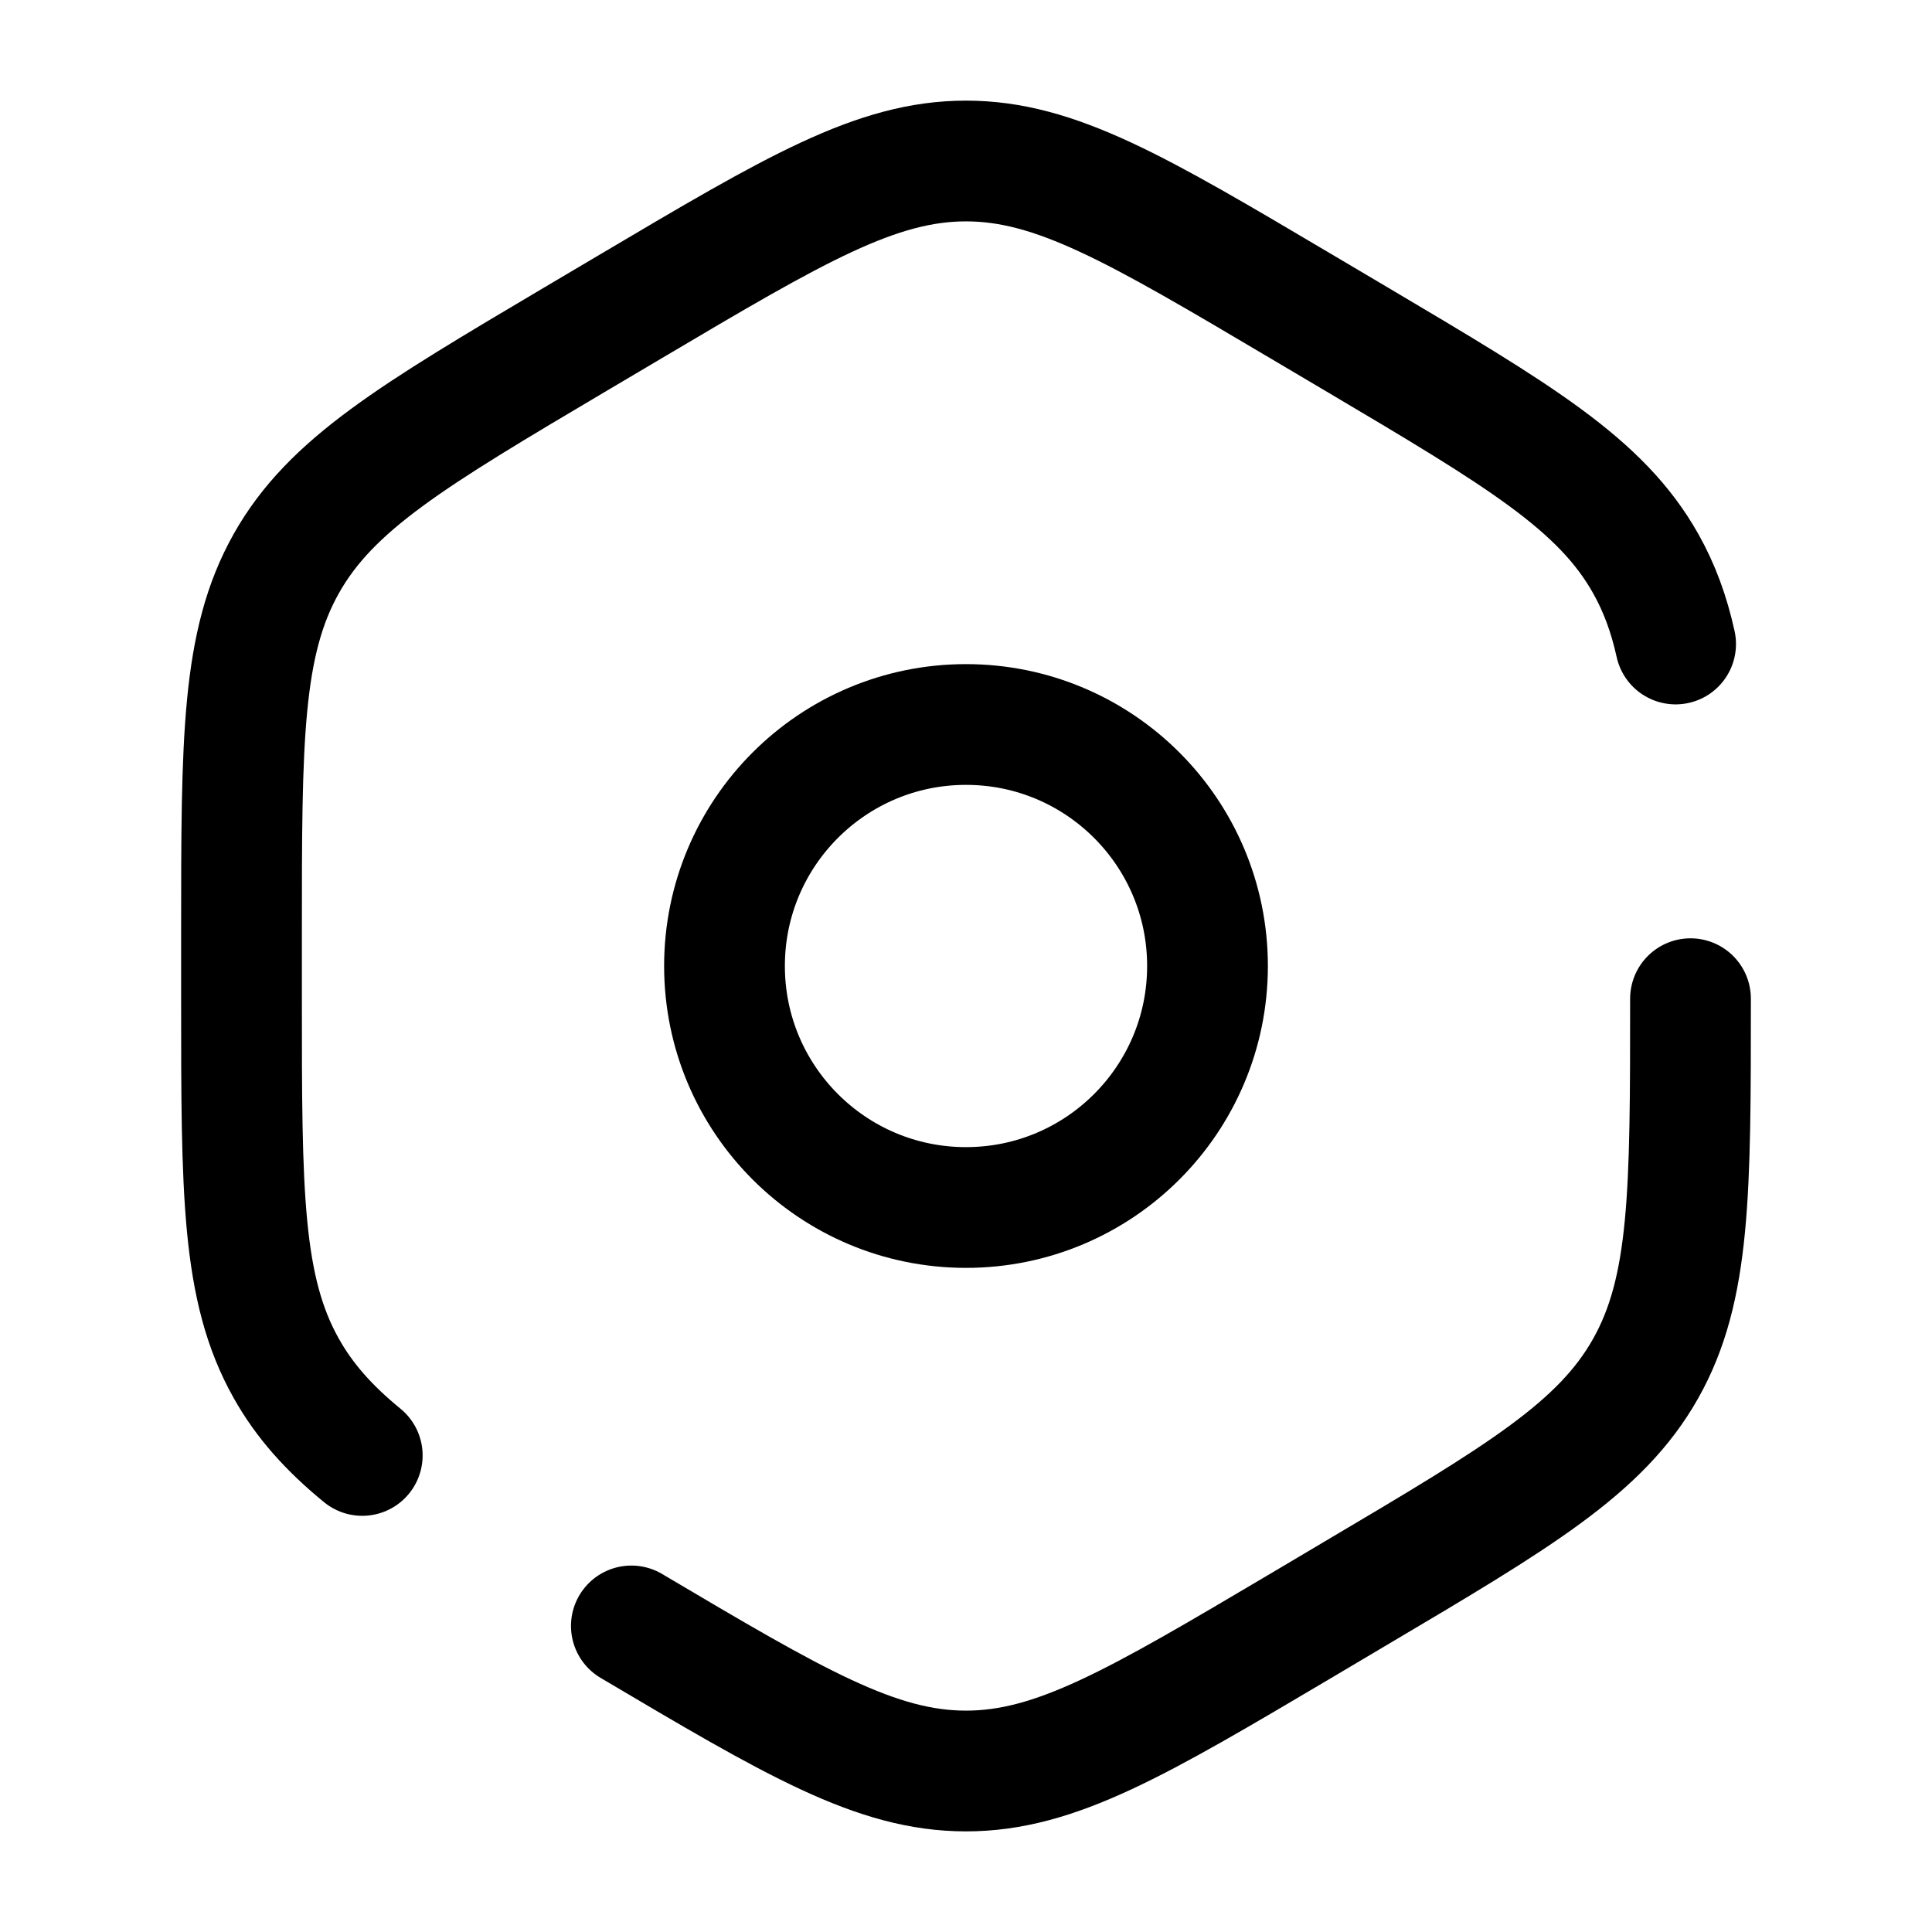
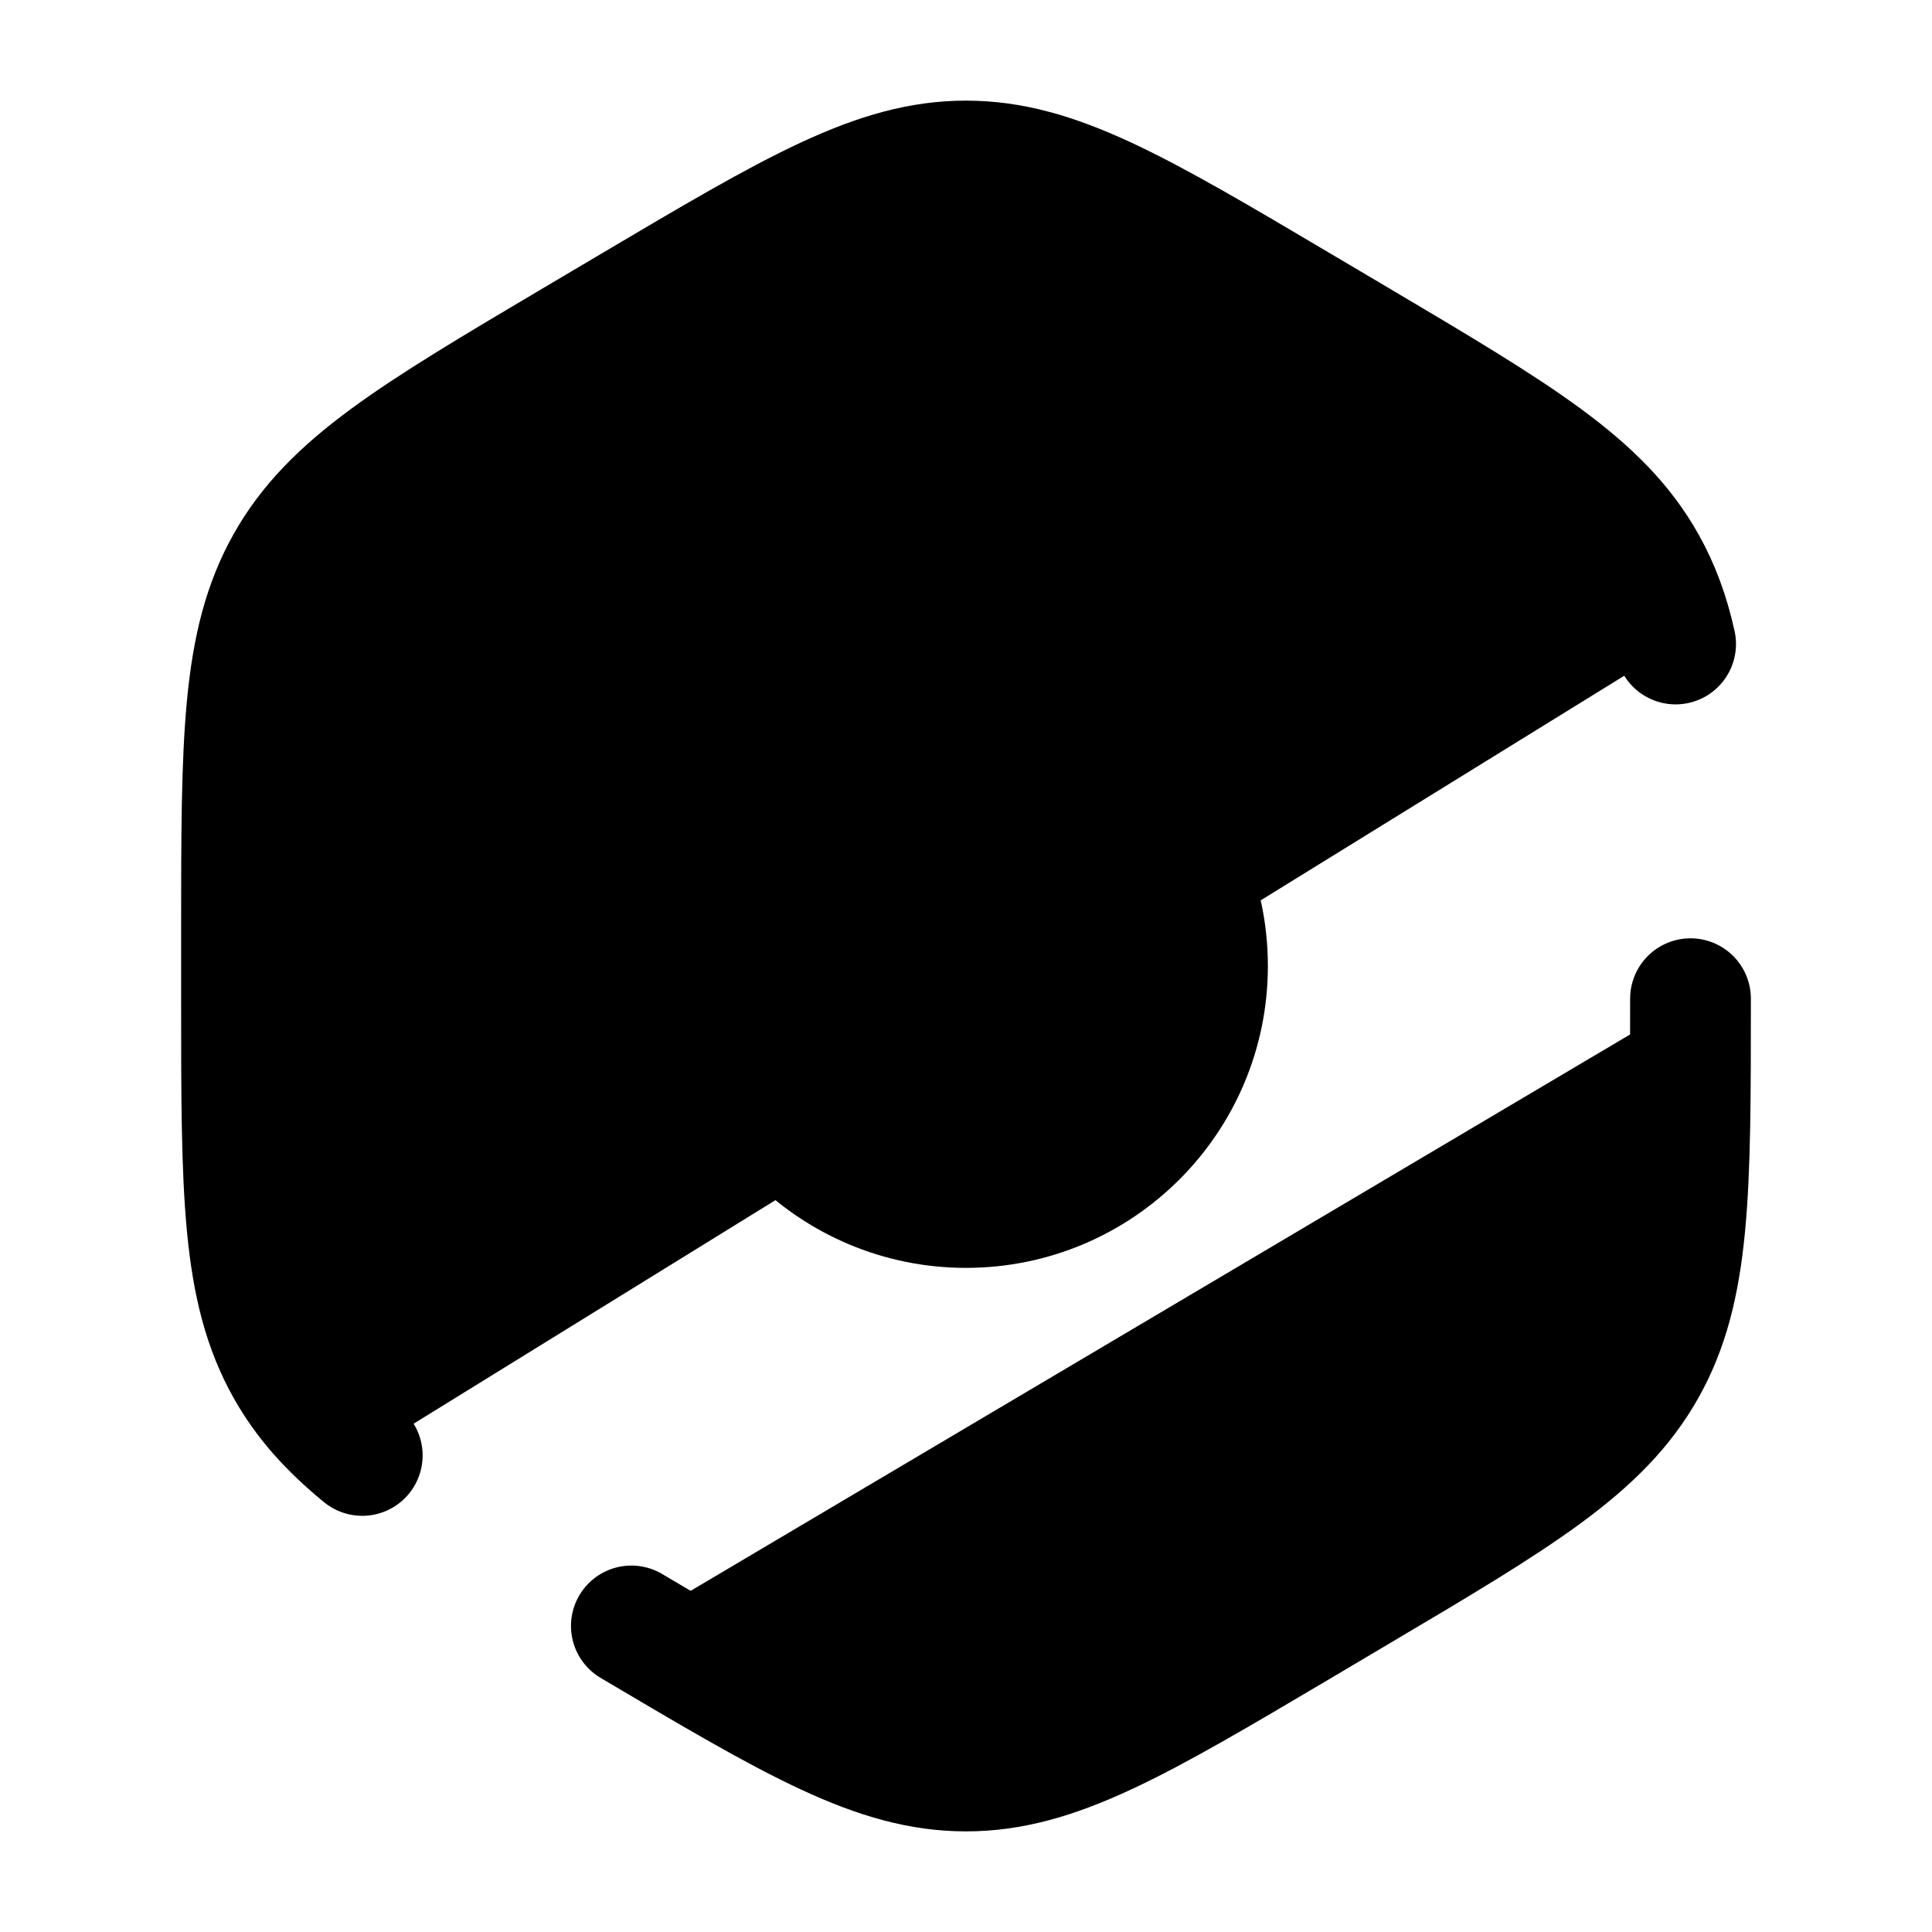
- <svg xmlns="http://www.w3.org/2000/svg" width="800px" height="800px" viewBox="0 0 24 24" fill="none">
+ <svg xmlns="http://www.w3.org/2000/svg" width="800px" height="800px" viewBox="0 0 24 24" fill="currentColor">
  <g id="SVGRepo_bgCarrier" stroke-width="0" />
  <g id="SVGRepo_tracerCarrier" stroke-linecap="round" stroke-linejoin="round" />
  <g id="SVGRepo_iconCarrier">
    <path d="M7.843 20.198C9.872 21.399 10.886 22 12 22C13.114 22 14.128 21.399 16.157 20.198L16.843 19.791C18.872 18.59 19.886 17.989 20.443 17C21 16.011 21 14.809 21 12.406M20.815 8C20.733 7.628 20.614 7.304 20.443 7C19.886 6.011 18.872 5.41 16.843 4.208L16.157 3.802C14.128 2.601 13.114 2 12 2C10.886 2 9.872 2.601 7.843 3.802L7.157 4.208C5.128 5.41 4.114 6.011 3.557 7C3 7.989 3 9.191 3 11.594V12.406C3 14.809 3 16.011 3.557 17C3.783 17.402 4.085 17.74 4.5 18.08" stroke="currentColor" stroke-width="1.5" stroke-linecap="round" />
    <circle cx="12" cy="12" r="3" stroke="currentColor" stroke-width="1.5" />
  </g>
</svg>
